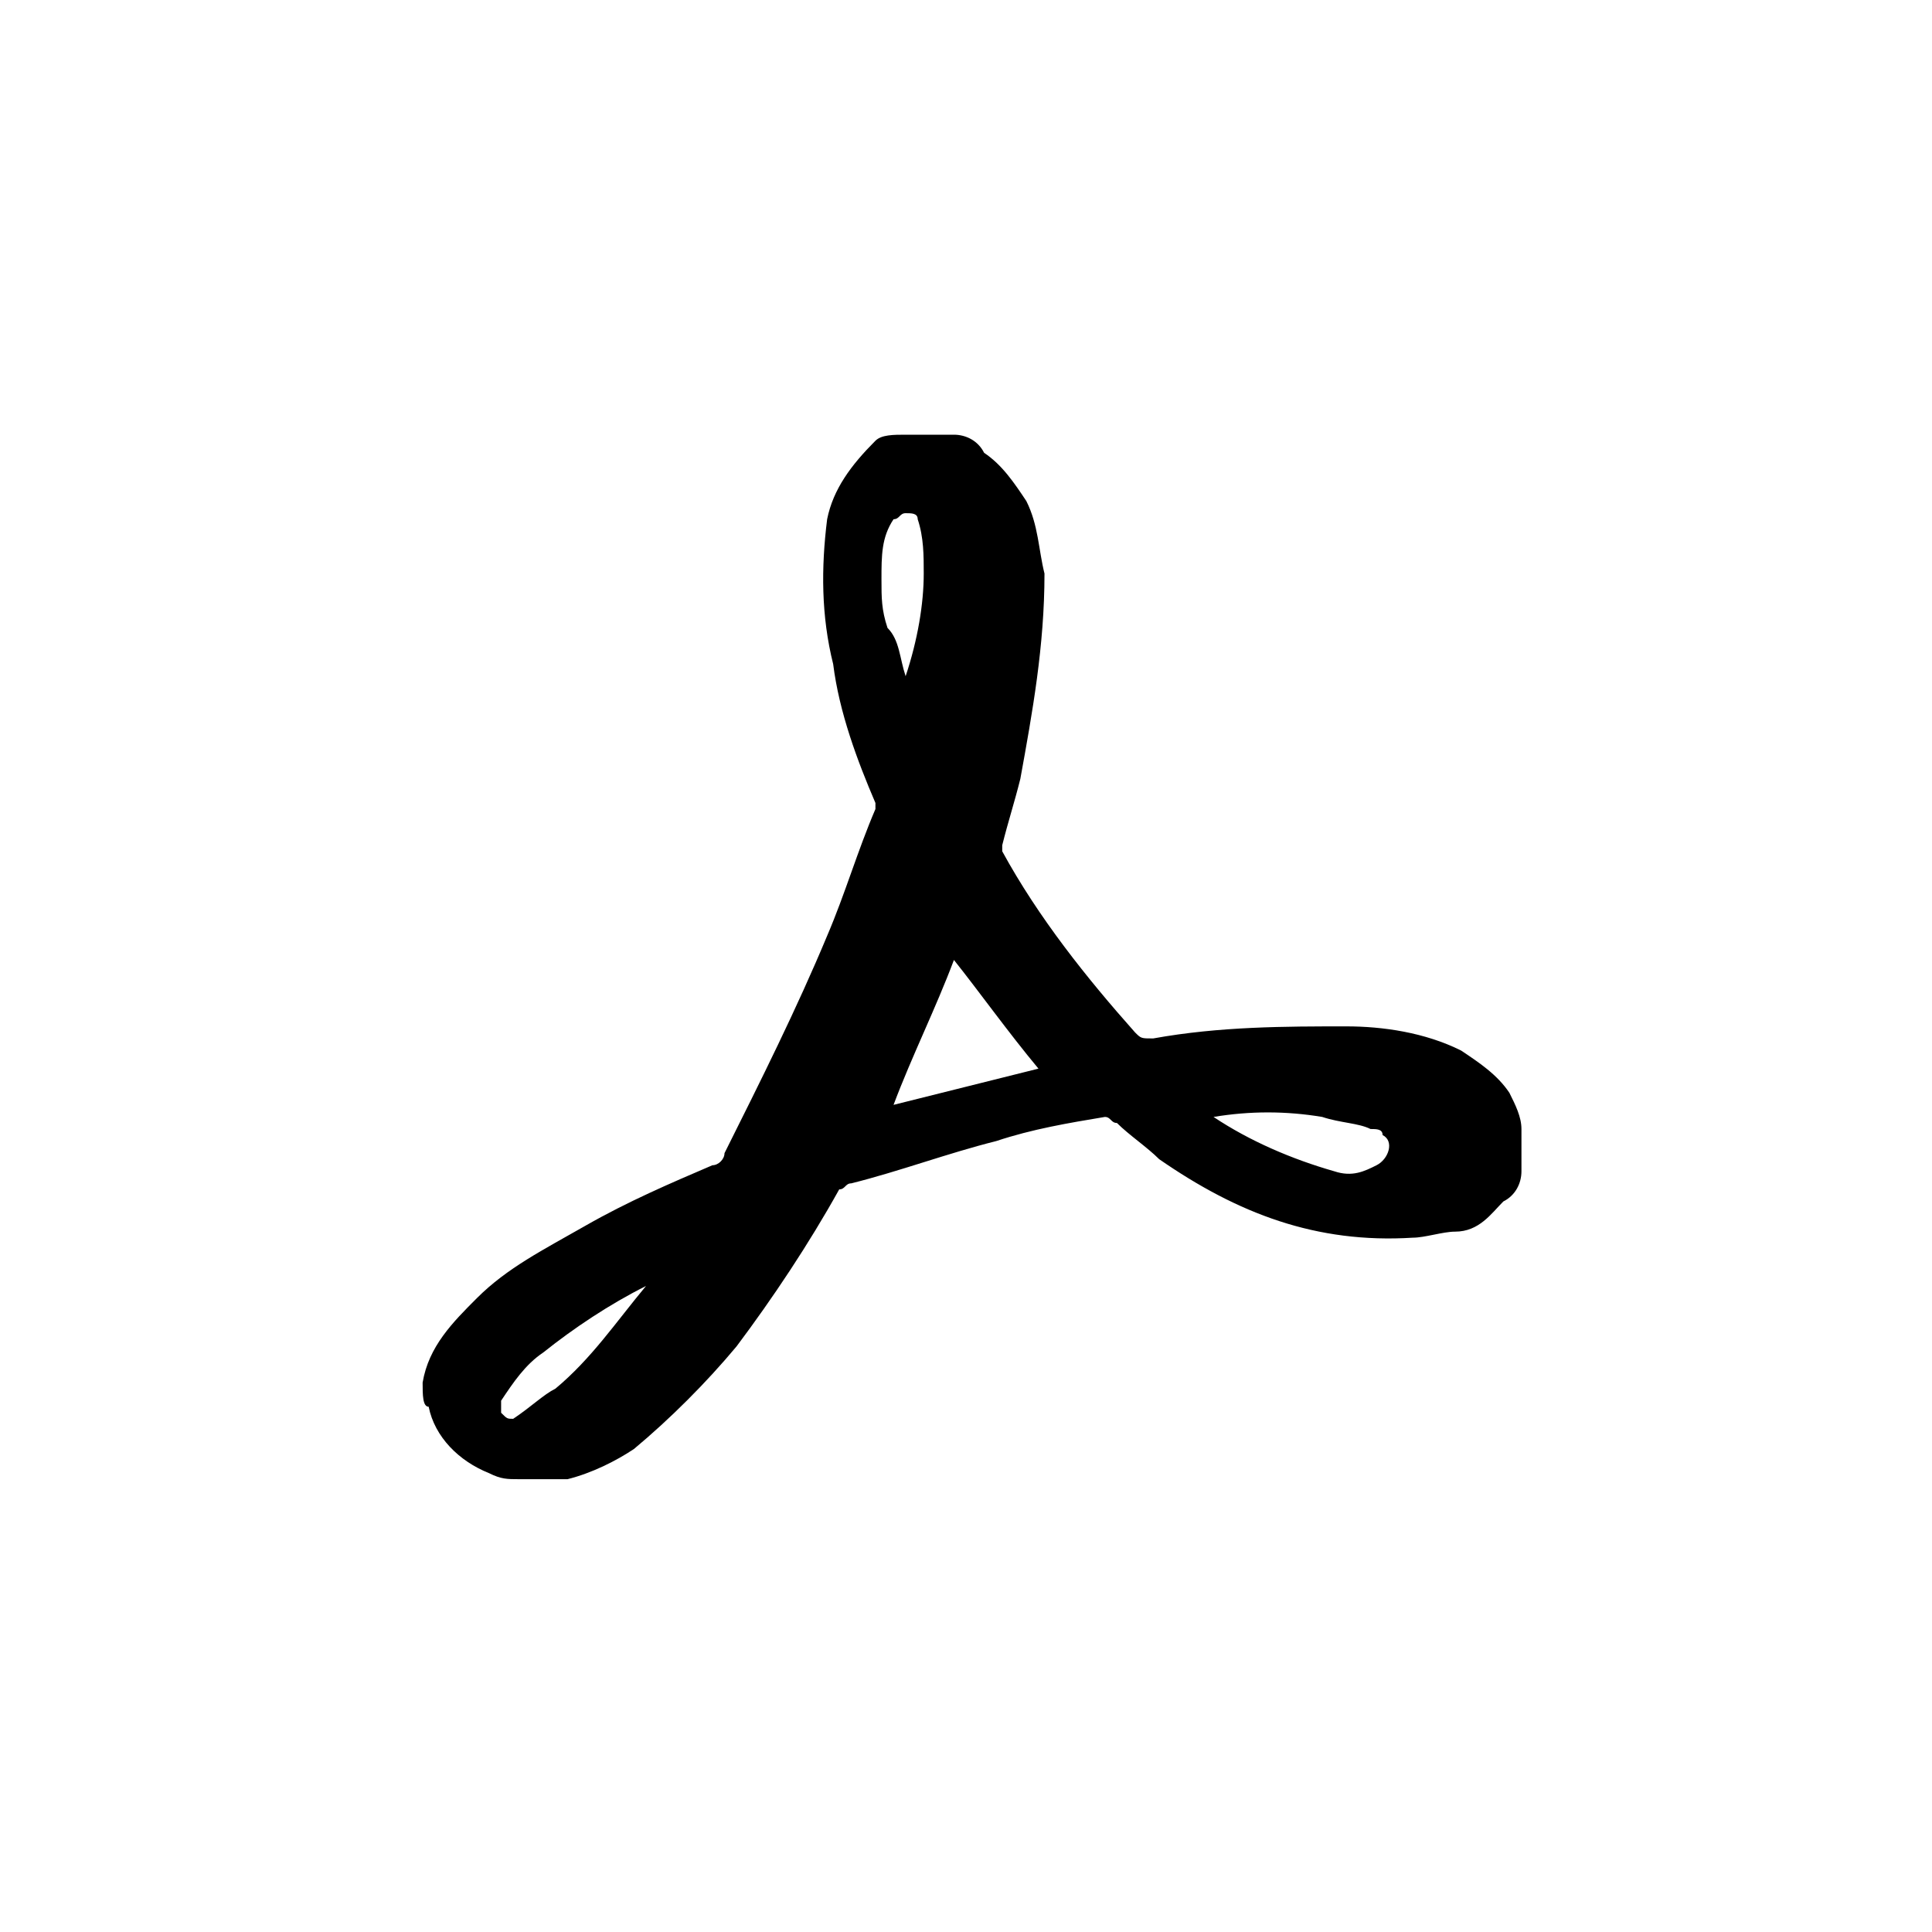
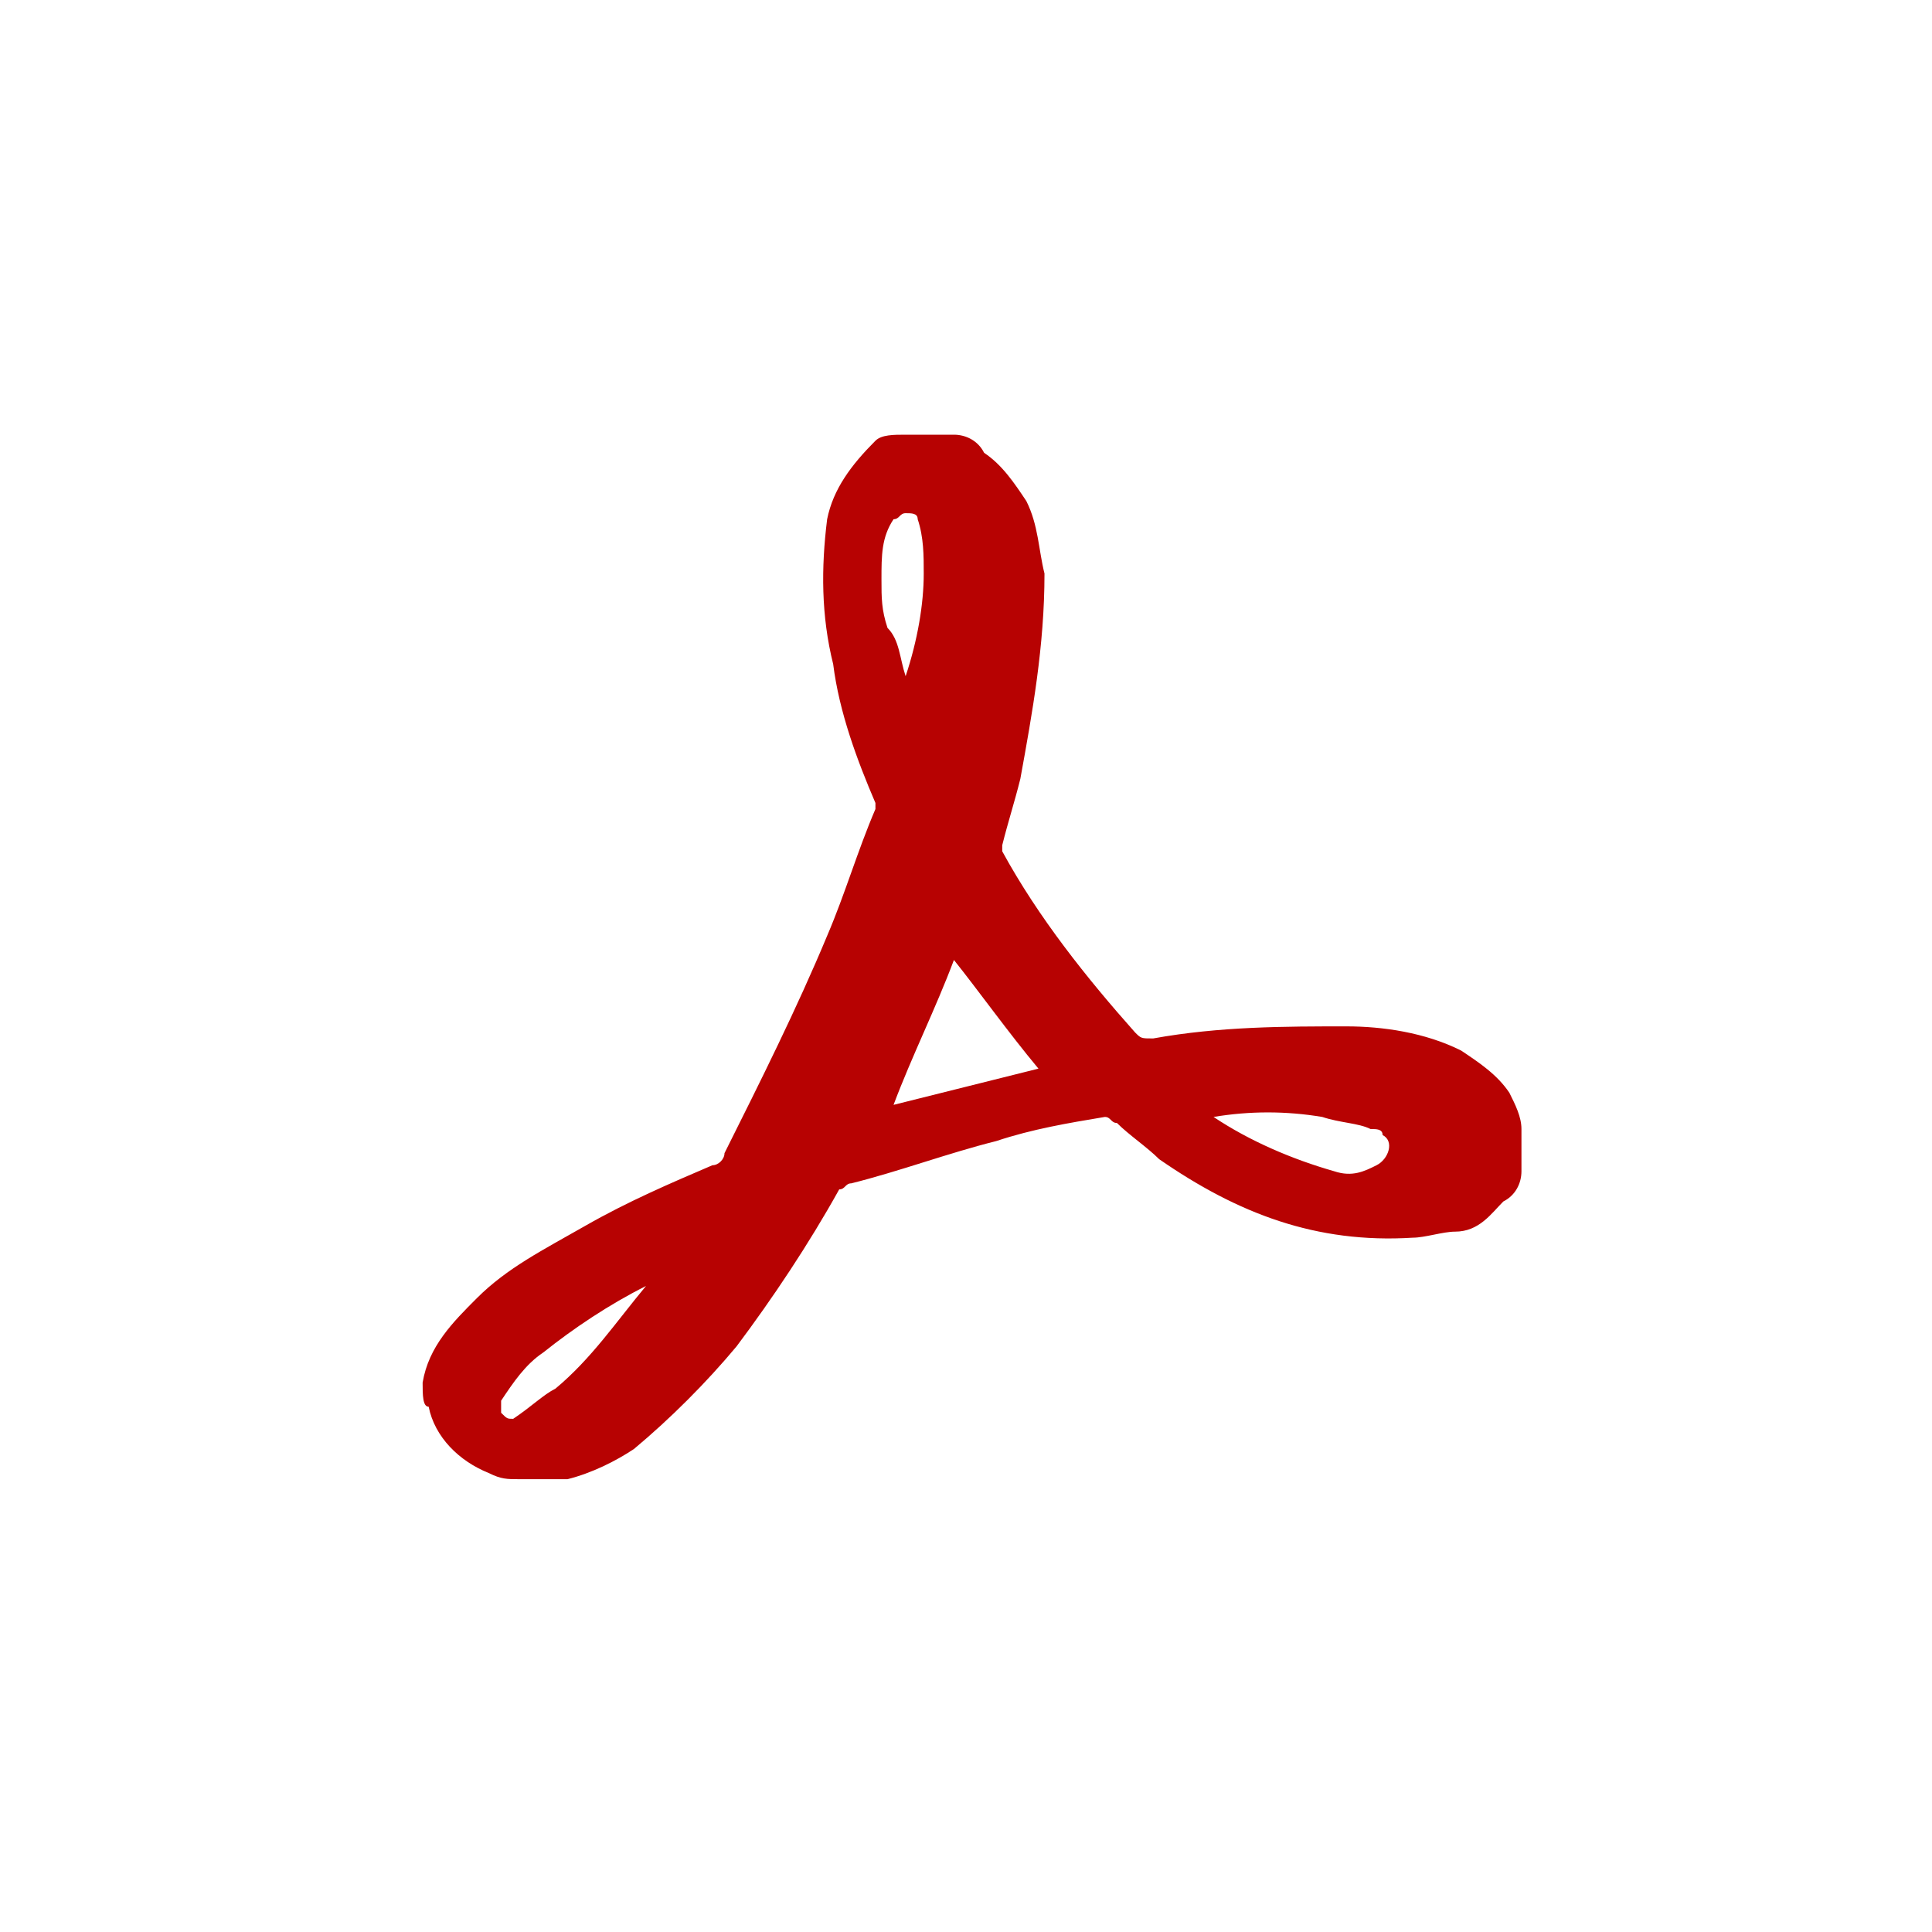
- <svg xmlns="http://www.w3.org/2000/svg" viewBox="0 0 32 32">
-   <path d="M7 22.9c.1-.6.5-1 .9-1.4.5-.5 1.1-.8 1.8-1.2.7-.4 1.4-.7 2.1-1 .1 0 .2-.1.2-.2.6-1.2 1.2-2.4 1.7-3.6.3-.7.5-1.4.8-2.1v-.1c-.3-.7-.6-1.5-.7-2.3-.2-.8-.2-1.6-.1-2.4.1-.5.4-.9.8-1.3.1-.1.3-.1.5-.1h.8c.2 0 .4.1.5.3.3.2.5.5.7.8.2.4.2.8.3 1.2 0 1.2-.2 2.3-.4 3.4-.1.4-.2.7-.3 1.1v.1c.6 1.1 1.4 2.1 2.2 3 .1.1.1.1.3.1 1.1-.2 2.2-.2 3.2-.2.6 0 1.3.1 1.9.4.3.2.6.4.8.7.1.2.2.4.2.6v.7c0 .2-.1.4-.3.5-.2.2-.4.5-.8.5-.2 0-.5.1-.7.1-1.6.1-2.9-.4-4.2-1.3-.2-.2-.5-.4-.7-.6-.1 0-.1-.1-.2-.1-.6.1-1.2.2-1.8.4-.8.2-1.6.5-2.4.7-.1 0-.1.1-.2.1-.5.9-1.1 1.8-1.7 2.6-.5.6-1.1 1.2-1.7 1.7-.3.2-.7.4-1.1.5h-.8c-.2 0-.3 0-.5-.1-.5-.2-.9-.6-1-1.1-.1 0-.1-.2-.1-.4zm8.8-7c-.3.8-.7 1.6-1 2.4l2.4-.6c-.5-.6-1-1.3-1.4-1.8zm4.3 2.6c.6.4 1.3.7 2 .9.3.1.5 0 .7-.1.2-.1.3-.4.1-.5 0-.1-.1-.1-.2-.1-.2-.1-.5-.1-.8-.2-.6-.1-1.2-.1-1.8 0zm-9.4 2.8s-.1 0 0 0c-.6.3-1.2.7-1.7 1.1-.3.2-.5.5-.7.8v.2c.1.1.1.1.2.1.3-.2.5-.4.7-.5.6-.5 1-1.1 1.5-1.7zM15 11.2c.1 0 .1 0 0 0 .2-.6.3-1.2.3-1.7 0-.3 0-.6-.1-.9 0-.1-.1-.1-.2-.1s-.1.1-.2.1c-.2.3-.2.6-.2 1 0 .3 0 .5.1.8.2.2.2.5.3.8z" />
+ <svg xmlns="http://www.w3.org/2000/svg" version="1.1" id="Слой_1" x="0px" y="0px" viewBox="0 0 32 32" style="enable-background:new 0 0 32 32;" xml:space="preserve">
+   <style type="text/css">
+ 	.st0{fill:#B70202;}
+ </style>
+   <g id="XMLID_1_">
+     <g>
+       <path class="st0" d="M20.1,18.5c0.6,0.4,1.3,0.7,2,0.9c0.3,0.1,0.5,0,0.7-0.1c0.2-0.1,0.3-0.4,0.1-0.5c0-0.1-0.1-0.1-0.2-0.1    c-0.2-0.1-0.5-0.1-0.8-0.2C21.3,18.4,20.7,18.4,20.1,18.5z M9.2,23c0.6-0.5,1-1.1,1.5-1.7C10.1,21.6,9.5,22,9,22.4    c-0.3,0.2-0.5,0.5-0.7,0.8v0.2c0.1,0.1,0.1,0.1,0.2,0.1C8.8,23.3,9,23.1,9.2,23z M15.8,15.9c-0.3,0.8-0.7,1.6-1,2.4l2.4-0.6    C16.7,17.1,16.2,16.4,15.8,15.9z M15.2,8.6c0-0.1-0.1-0.1-0.2-0.1s-0.1,0.1-0.2,0.1c-0.2,0.3-0.2,0.6-0.2,1c0,0.3,0,0.5,0.1,0.8    c0.2,0.2,0.2,0.5,0.3,0.8c0.2-0.6,0.3-1.2,0.3-1.7C15.3,9.2,15.3,8.9,15.2,8.6z M15,7.2h0.8c0.2,0,0.4,0.1,0.5,0.3    C16.6,7.7,16.8,8,17,8.3c0.2,0.4,0.2,0.8,0.3,1.2c0,1.2-0.2,2.3-0.4,3.4c-0.1,0.4-0.2,0.7-0.3,1.1v0.1c0.6,1.1,1.4,2.1,2.2,3    c0.1,0.1,0.1,0.1,0.3,0.1c1.1-0.2,2.2-0.2,3.2-0.2c0.6,0,1.3,0.1,1.9,0.4c0.3,0.2,0.6,0.4,0.8,0.7c0.1,0.2,0.2,0.4,0.2,0.6v0.7    c0,0.2-0.1,0.4-0.3,0.5c-0.2,0.2-0.4,0.5-0.8,0.5c-0.2,0-0.5,0.1-0.7,0.1c-1.6,0.1-2.9-0.4-4.2-1.3c-0.2-0.2-0.5-0.4-0.7-0.6    c-0.1,0-0.1-0.1-0.2-0.1c-0.6,0.1-1.2,0.2-1.8,0.4c-0.8,0.2-1.6,0.5-2.4,0.7c-0.1,0-0.1,0.1-0.2,0.1c-0.5,0.9-1.1,1.8-1.7,2.6    c-0.5,0.6-1.1,1.2-1.7,1.7c-0.3,0.2-0.7,0.4-1.1,0.5H8.6c-0.2,0-0.3,0-0.5-0.1c-0.5-0.2-0.9-0.6-1-1.1C7,23.3,7,23.1,7,22.9    c0.1-0.6,0.5-1,0.9-1.4C8.4,21,9,20.7,9.7,20.3c0.7-0.4,1.4-0.7,2.1-1c0.1,0,0.2-0.1,0.2-0.2c0.6-1.2,1.2-2.4,1.7-3.6    c0.3-0.7,0.5-1.4,0.8-2.1v-0.1c-0.3-0.7-0.6-1.5-0.7-2.3c-0.2-0.8-0.2-1.6-0.1-2.4c0.1-0.5,0.4-0.9,0.8-1.3    C14.6,7.2,14.8,7.2,15,7.2z" />
+     </g>
+     <g>
+ 	</g>
+   </g>
</svg>
